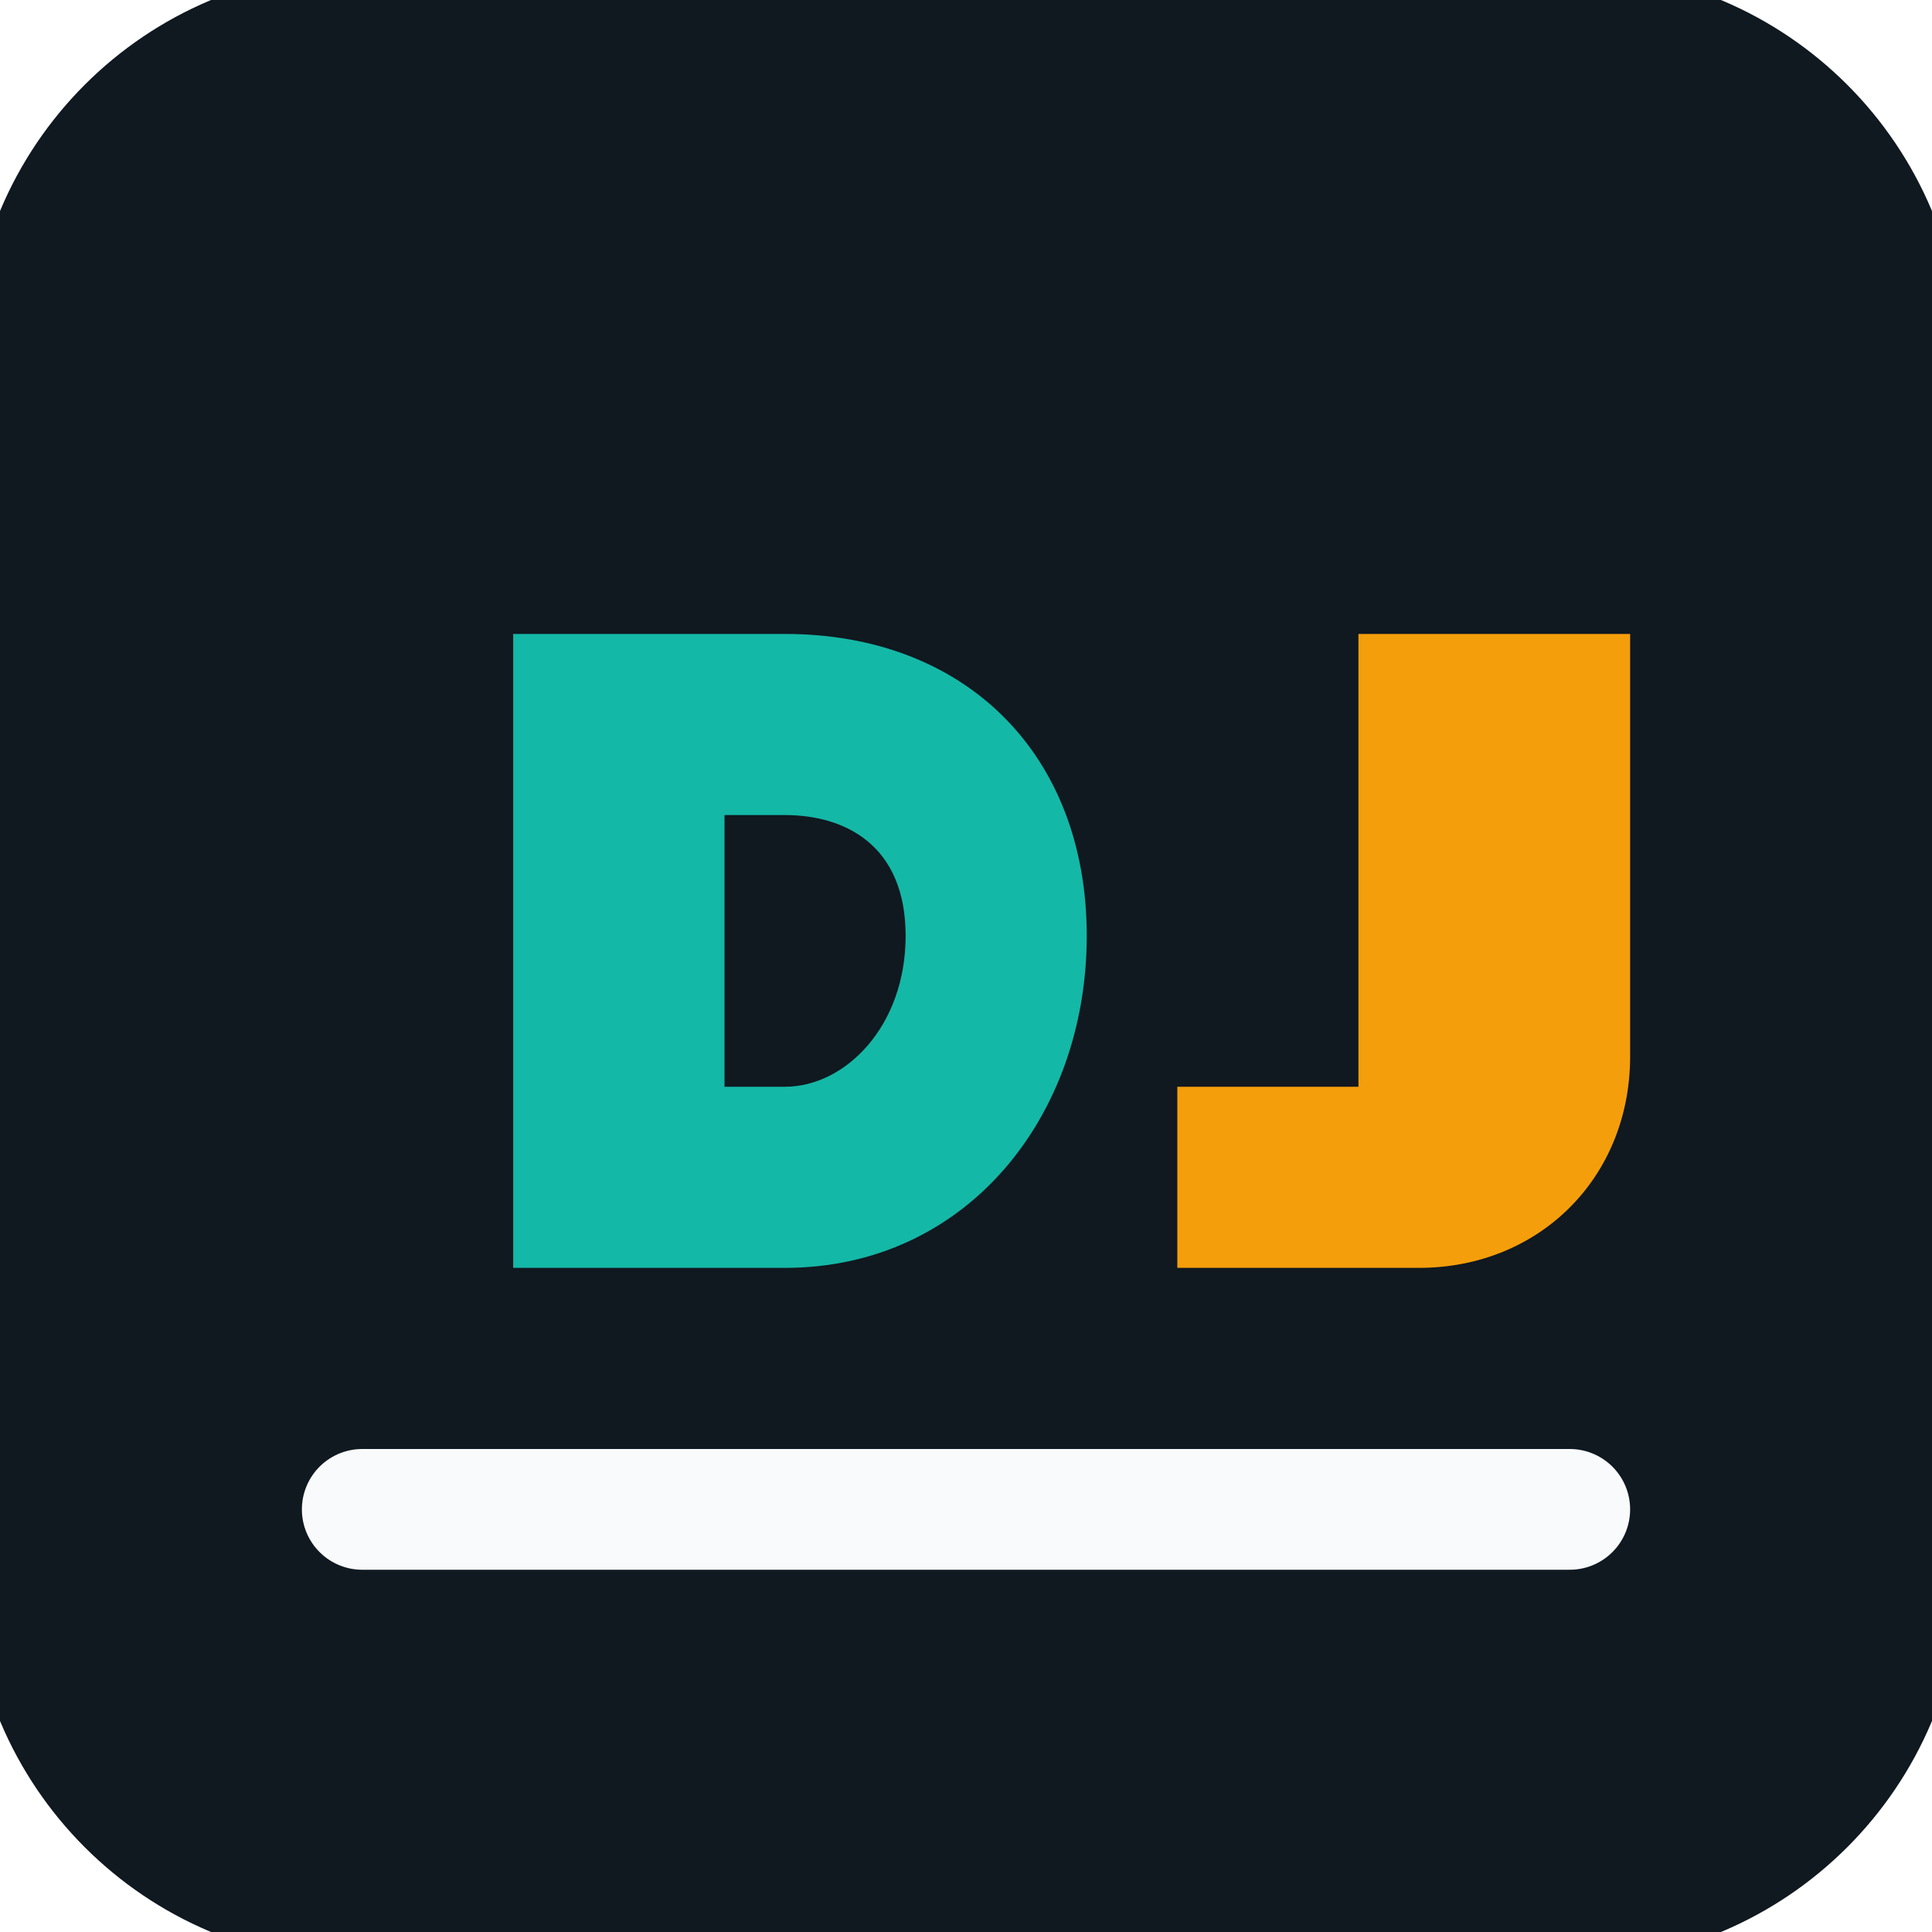
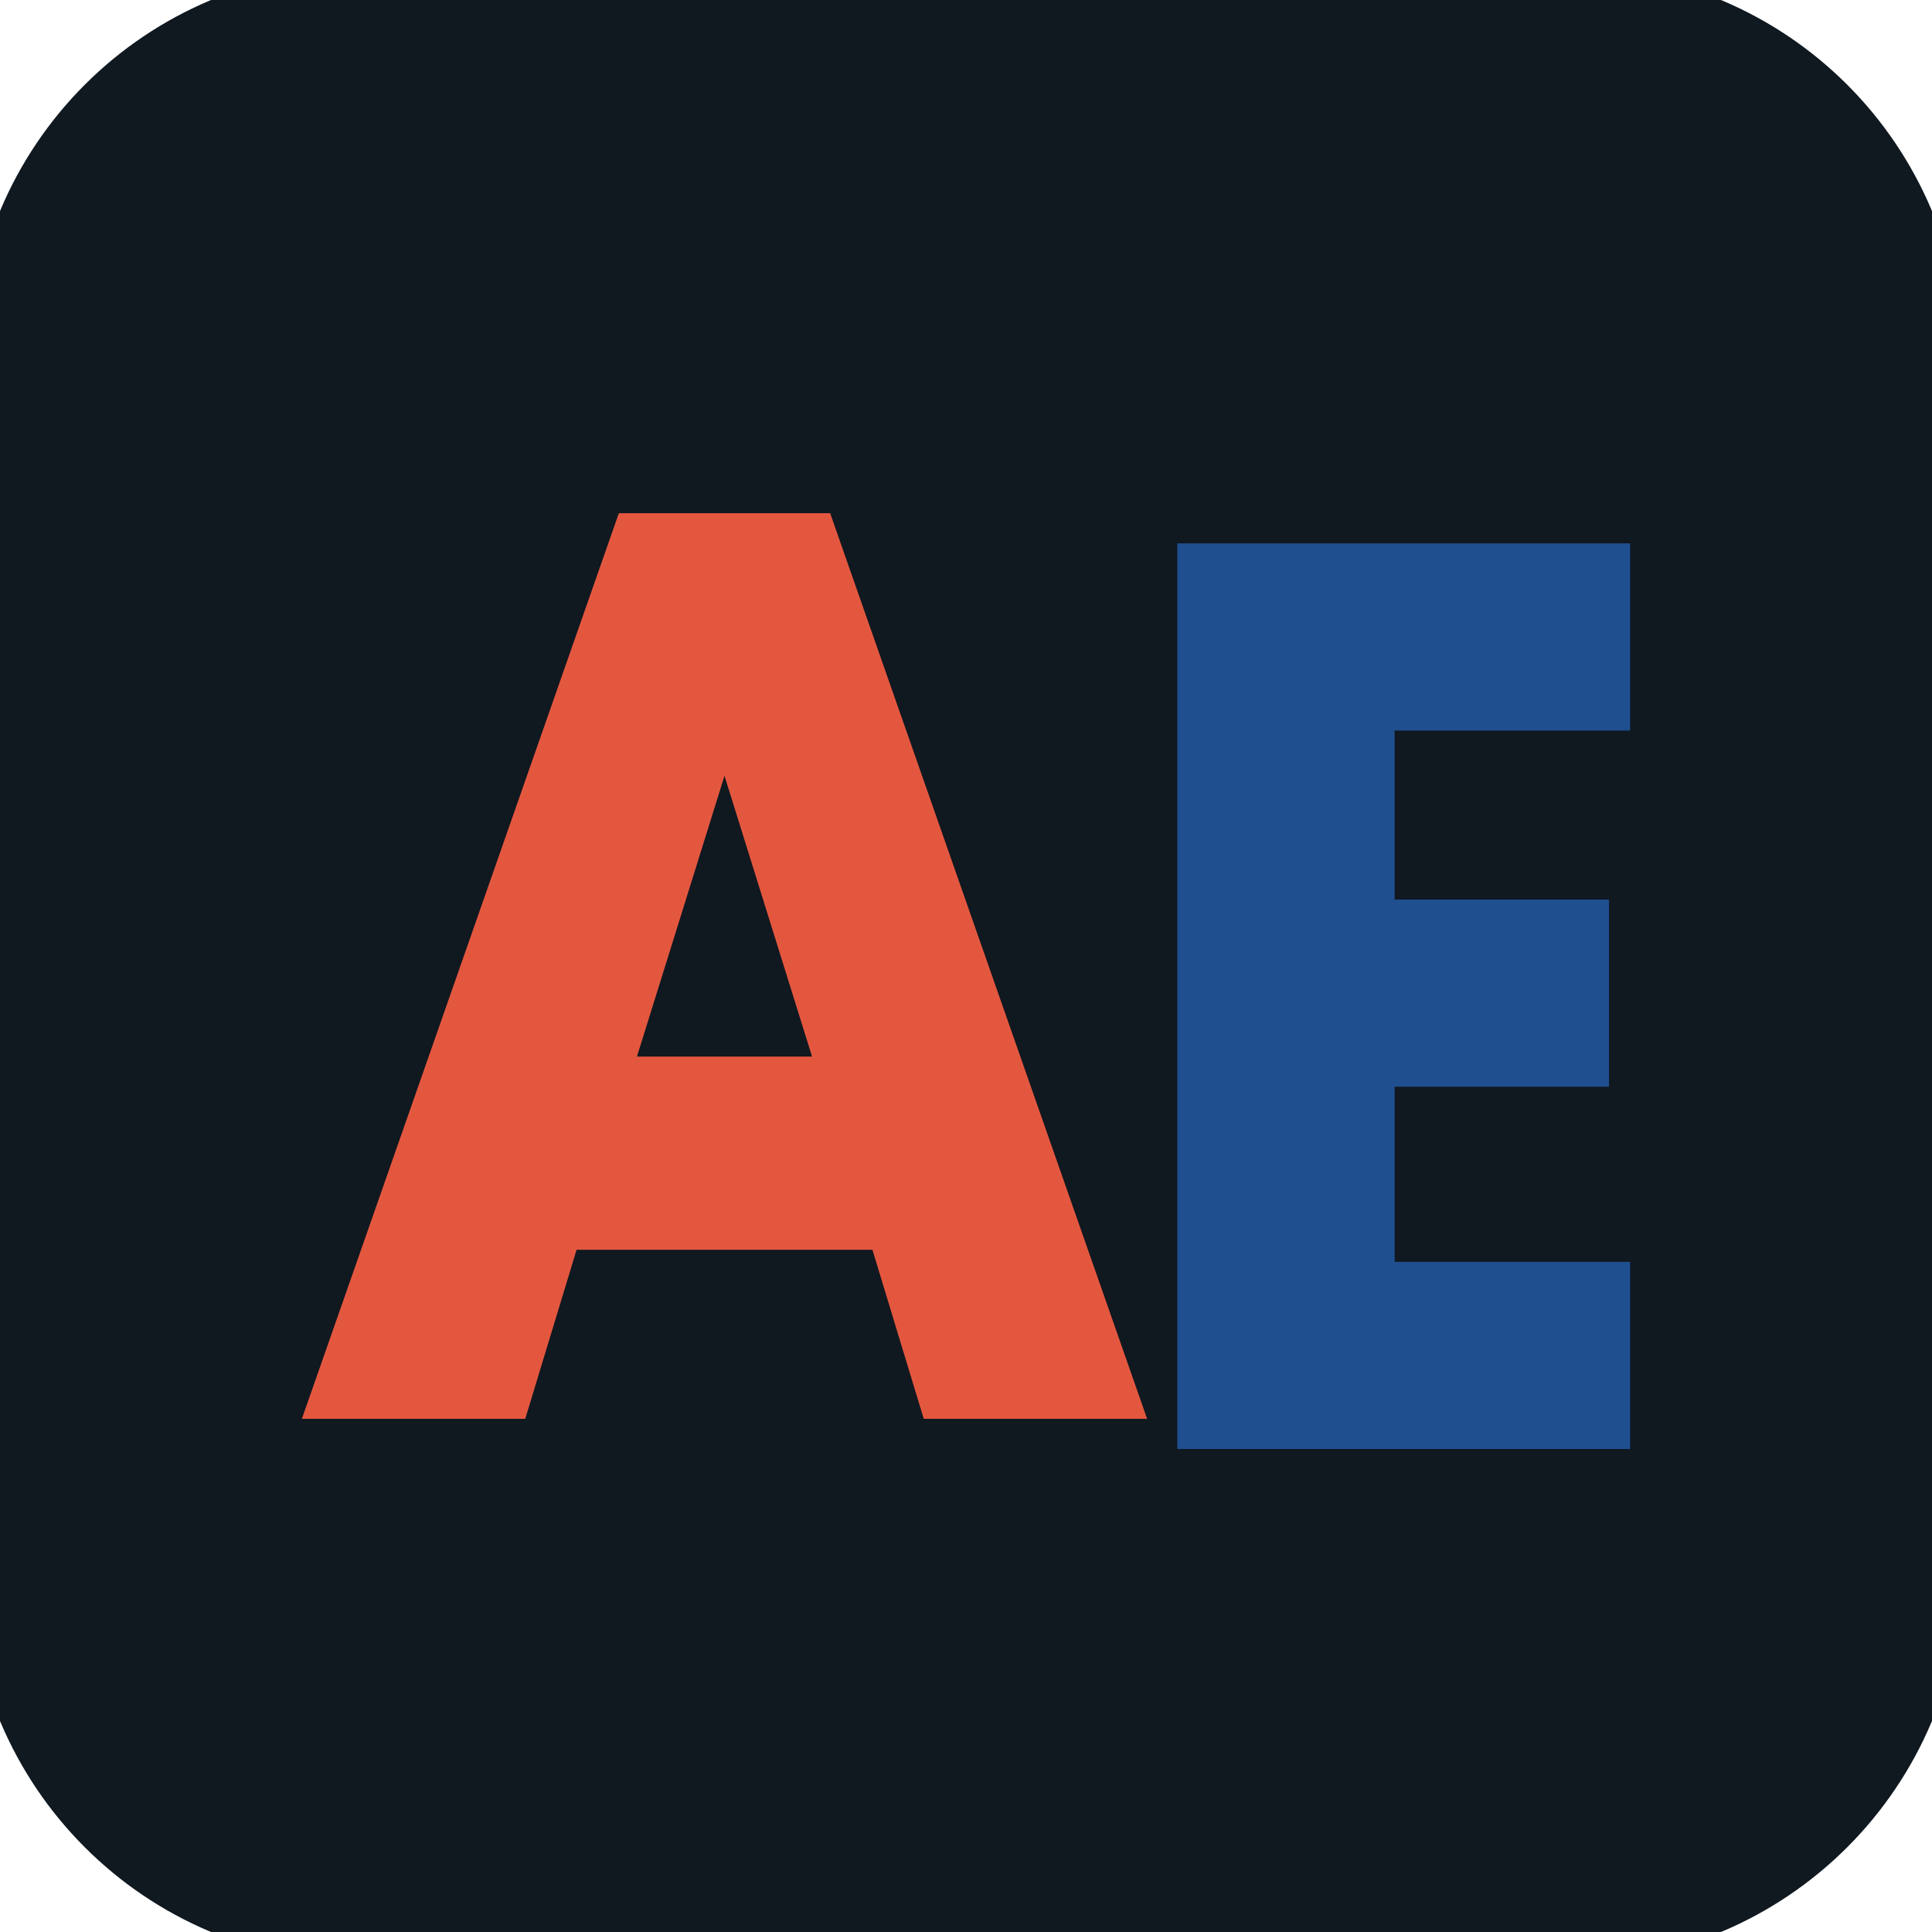
<svg xmlns="http://www.w3.org/2000/svg" viewBox="0 0 64 64" role="img" aria-label="Agent Engineering">
  <rect x="-1" y="-1" width="66" height="66" rx="13" fill="#101820" />
-   <path d="M17 42V21h9c6 0 10 4 10 10s-4 11-10 11h-9zm7-6h2c2 0 4-2 4-5s-2-4-4-4h-2v9z" fill="#14b8a6" />
-   <path d="M39 21h8v15h-8v6h8c4 0 7-3 7-7V21h-7v15h-2V21h-6z" fill="#f59e0b" />
-   <path d="M12 50h40" stroke="#f8fafc" stroke-width="4" stroke-linecap="round" />
+   <path d="M10 47L20.5 17h7L38 47h-7.4l-1.7-5.6h-9.8L17.4 47H10zm11.1-12h5.8L24 25.7 21.1 35z" fill="#e4573f" />
+   <path d="M39 18h15v6.2h-7.8v5.6h7.1V36h-7.1v5.8H54V48H39V18z" fill="#1f4f8f" />
</svg>
